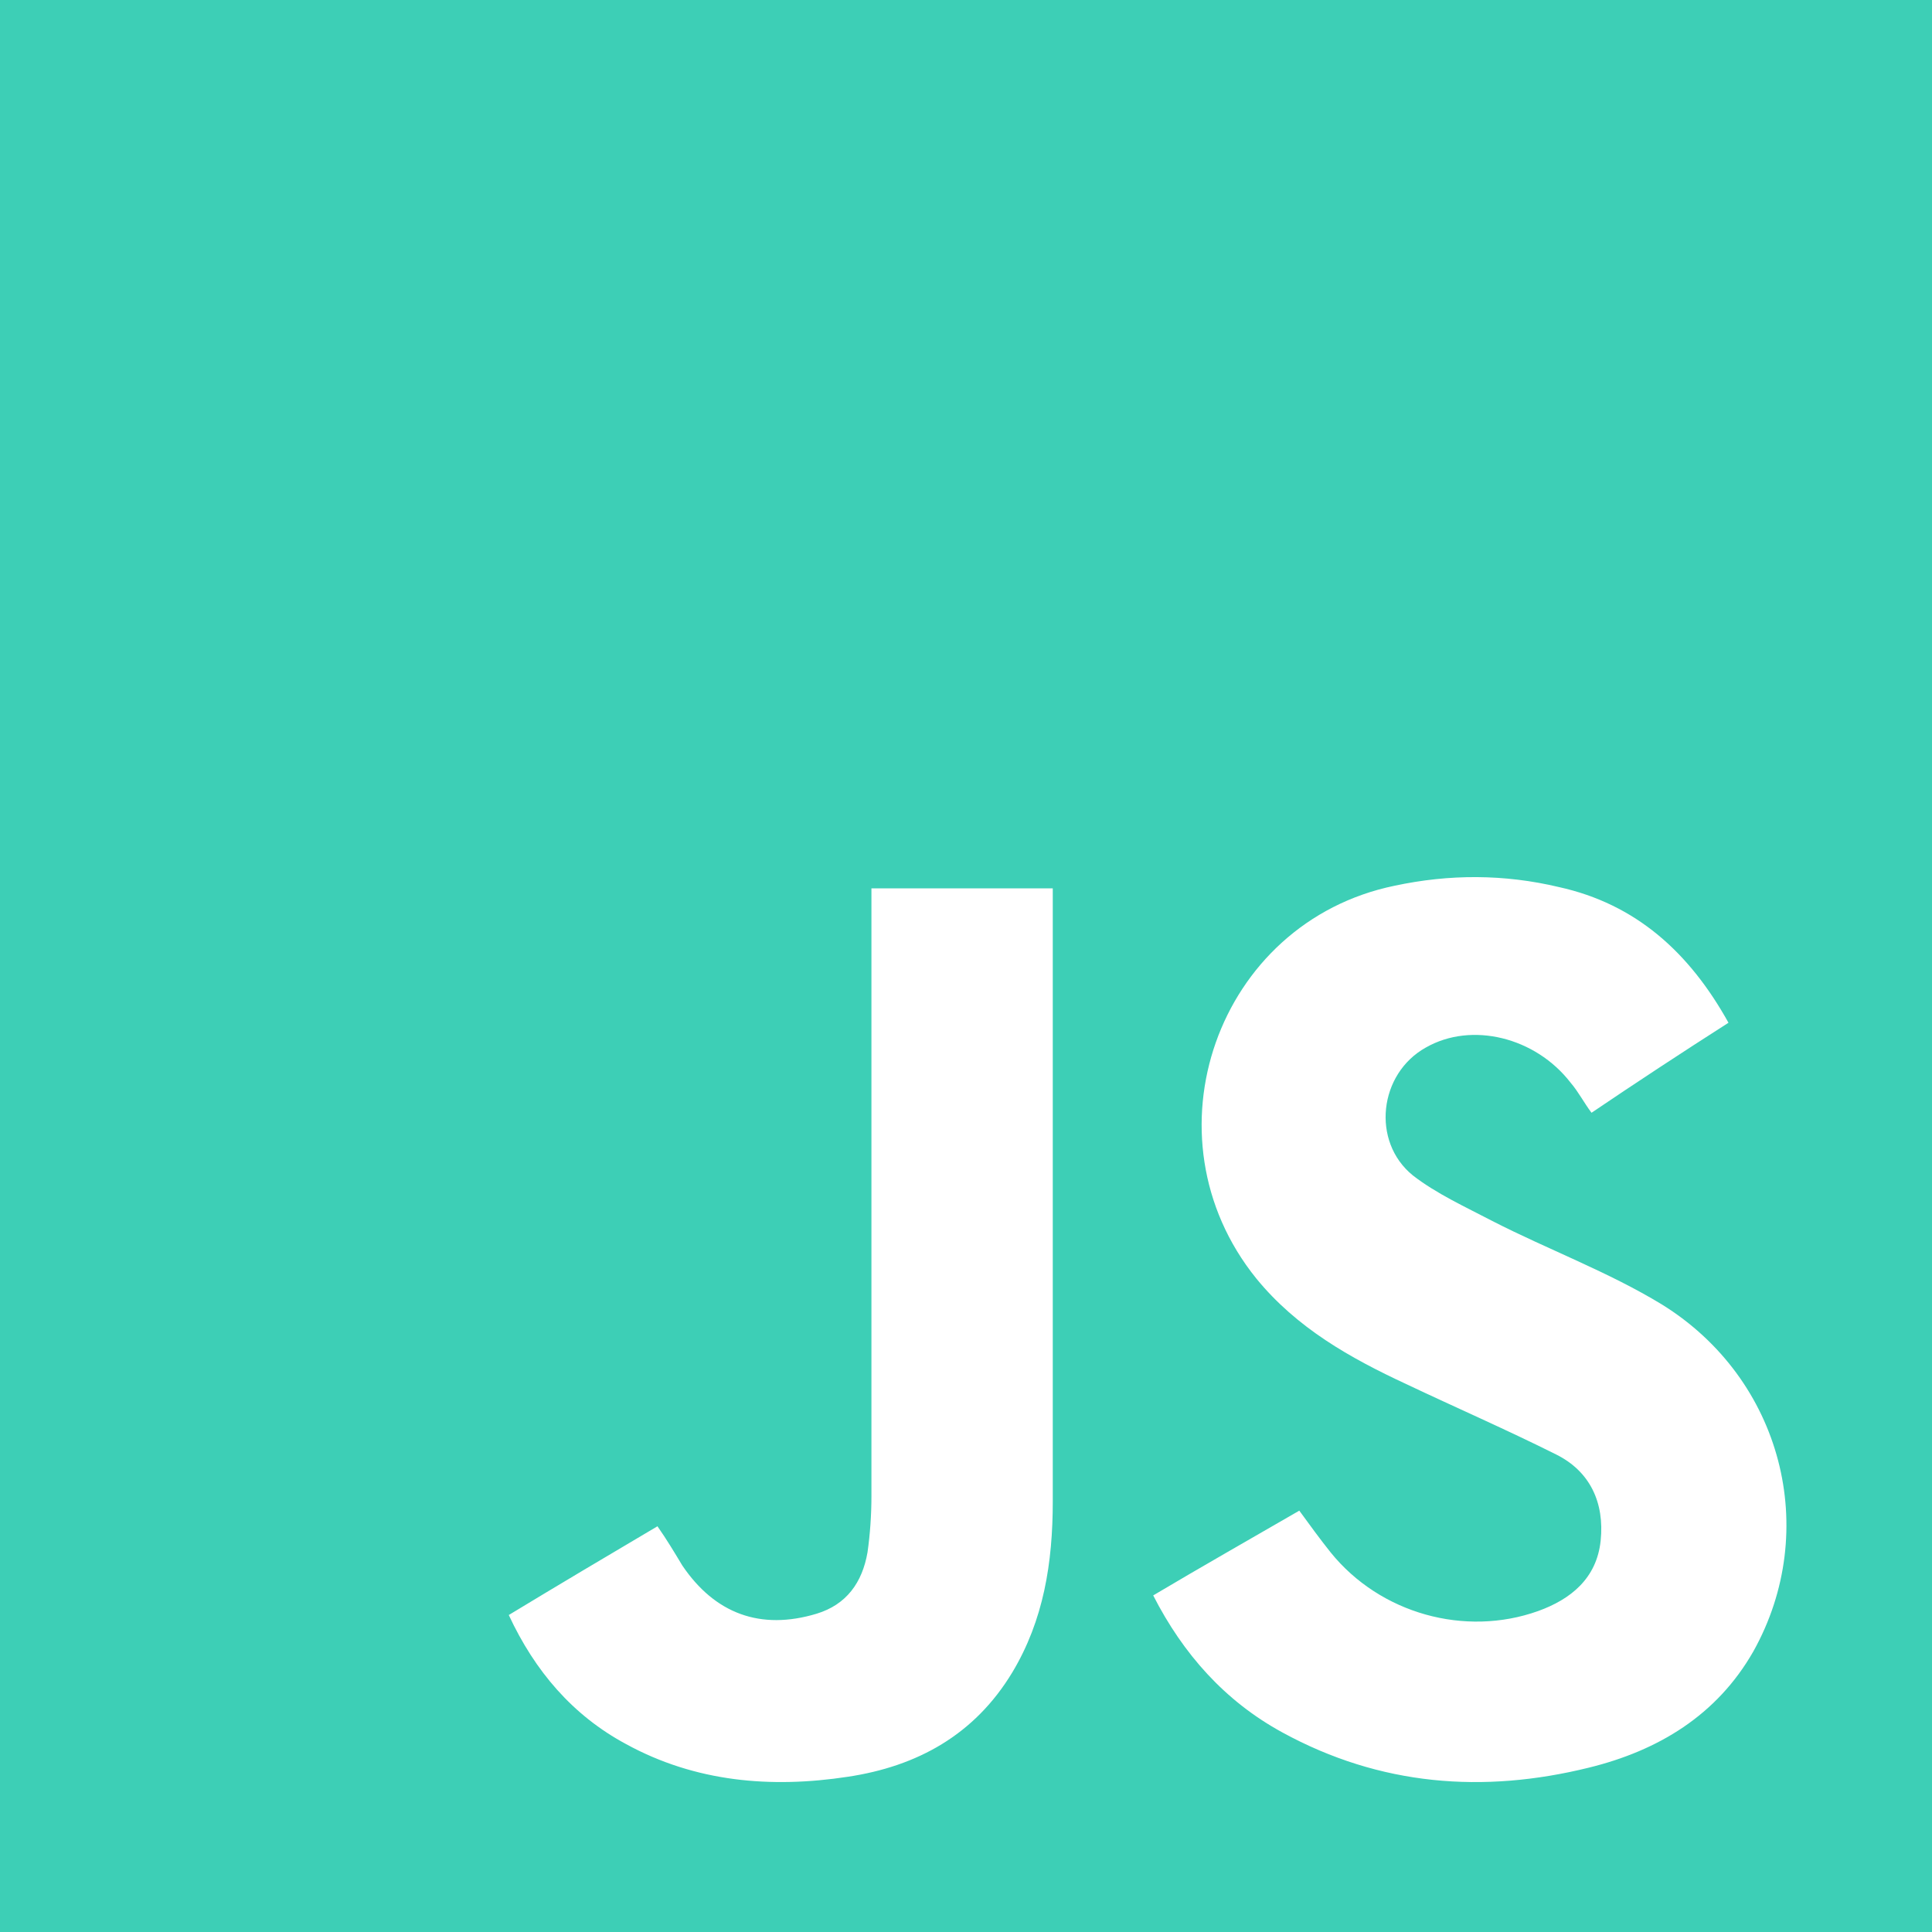
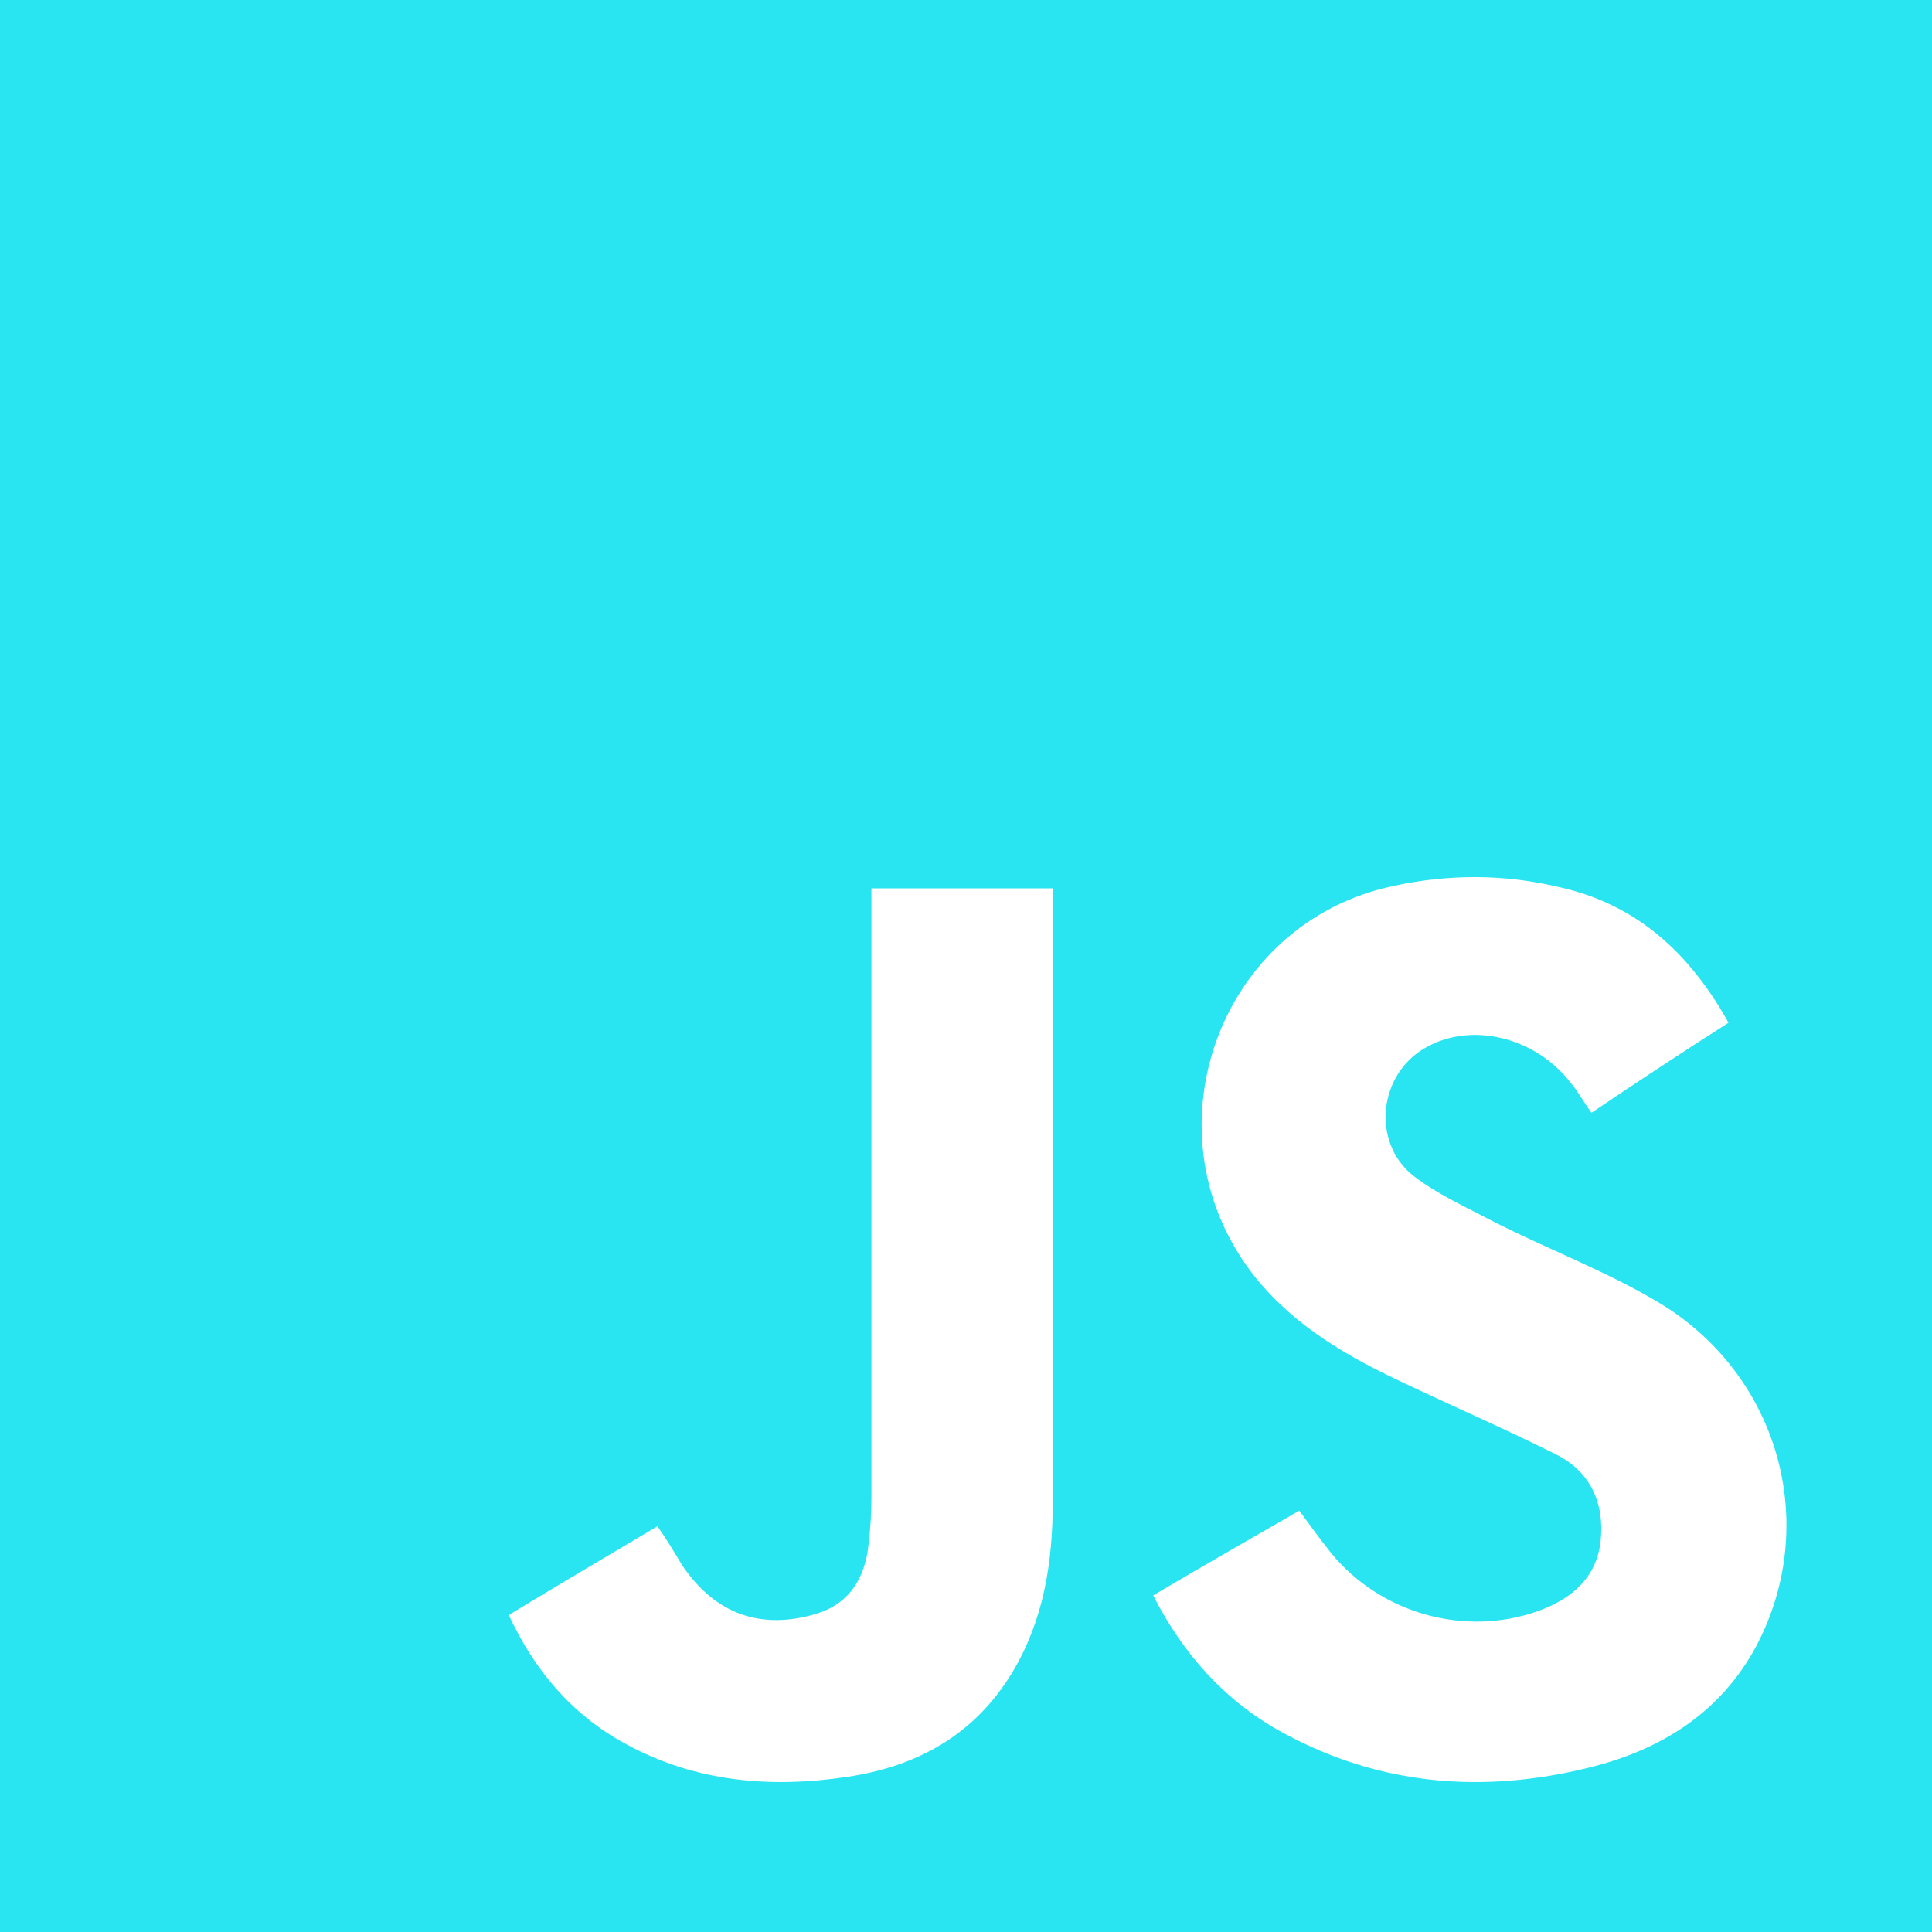
<svg xmlns="http://www.w3.org/2000/svg" width="56" height="56" viewBox="0 0 56 56" fill="none">
-   <path d="M0 0C18.679 0 37.321 0 56 0C56 18.679 56 37.358 56 56C37.358 56 18.679 56 0 56C0 37.283 0 18.642 0 0ZM50.101 29.645C48.967 27.603 47.417 26.204 45.186 25.712C43.598 25.334 42.009 25.334 40.421 25.674C35.279 26.733 33.086 32.934 36.413 37.056C37.585 38.493 39.136 39.363 40.762 40.119C42.199 40.8 43.673 41.442 45.11 42.161C46.093 42.652 46.509 43.56 46.396 44.656C46.282 45.753 45.526 46.358 44.581 46.698C42.463 47.454 40.005 46.774 38.569 44.997C38.266 44.618 37.964 44.203 37.661 43.787C36.224 44.618 34.825 45.413 33.426 46.244C34.296 47.946 35.506 49.307 37.169 50.215C40.005 51.765 42.993 51.992 46.055 51.236C48.059 50.744 49.761 49.723 50.82 47.87C52.786 44.354 51.652 39.968 48.173 37.812C46.623 36.867 44.883 36.224 43.257 35.392C42.463 34.976 41.631 34.598 40.951 34.069C39.741 33.086 39.968 31.119 41.329 30.363C42.652 29.607 44.505 30.061 45.526 31.384C45.753 31.649 45.904 31.951 46.131 32.254C47.417 31.384 48.74 30.515 50.101 29.645ZM14.747 46.812C15.503 48.438 16.6 49.723 18.15 50.555C20.154 51.652 22.347 51.841 24.578 51.5C26.582 51.198 28.246 50.29 29.342 48.475C30.25 46.963 30.515 45.299 30.515 43.522C30.515 37.775 30.515 32.027 30.515 26.279C30.515 26.128 30.515 25.939 30.515 25.75C28.737 25.75 27.036 25.75 25.259 25.75C25.259 25.977 25.259 26.166 25.259 26.393C25.259 32.065 25.259 37.699 25.259 43.371C25.259 43.9 25.221 44.467 25.145 44.997C24.994 45.866 24.54 46.509 23.671 46.774C22.045 47.265 20.721 46.774 19.776 45.375C19.549 44.997 19.322 44.618 19.057 44.24C17.583 45.11 16.184 45.942 14.747 46.812Z" fill="#3DCFB6" />
+   <path d="M0 0C18.679 0 37.321 0 56 0C56 18.679 56 37.358 56 56C37.358 56 18.679 56 0 56C0 37.283 0 18.642 0 0ZM50.101 29.645C48.967 27.603 47.417 26.204 45.186 25.712C43.598 25.334 42.009 25.334 40.421 25.674C35.279 26.733 33.086 32.934 36.413 37.056C37.585 38.493 39.136 39.363 40.762 40.119C42.199 40.8 43.673 41.442 45.11 42.161C46.093 42.652 46.509 43.56 46.396 44.656C46.282 45.753 45.526 46.358 44.581 46.698C42.463 47.454 40.005 46.774 38.569 44.997C38.266 44.618 37.964 44.203 37.661 43.787C36.224 44.618 34.825 45.413 33.426 46.244C34.296 47.946 35.506 49.307 37.169 50.215C40.005 51.765 42.993 51.992 46.055 51.236C48.059 50.744 49.761 49.723 50.82 47.87C52.786 44.354 51.652 39.968 48.173 37.812C46.623 36.867 44.883 36.224 43.257 35.392C42.463 34.976 41.631 34.598 40.951 34.069C39.741 33.086 39.968 31.119 41.329 30.363C42.652 29.607 44.505 30.061 45.526 31.384C45.753 31.649 45.904 31.951 46.131 32.254C47.417 31.384 48.74 30.515 50.101 29.645ZM14.747 46.812C15.503 48.438 16.6 49.723 18.15 50.555C20.154 51.652 22.347 51.841 24.578 51.5C26.582 51.198 28.246 50.29 29.342 48.475C30.25 46.963 30.515 45.299 30.515 43.522C30.515 37.775 30.515 32.027 30.515 26.279C30.515 26.128 30.515 25.939 30.515 25.75C28.737 25.75 27.036 25.75 25.259 25.75C25.259 25.977 25.259 26.166 25.259 26.393C25.259 32.065 25.259 37.699 25.259 43.371C25.259 43.9 25.221 44.467 25.145 44.997C24.994 45.866 24.54 46.509 23.671 46.774C22.045 47.265 20.721 46.774 19.776 45.375C19.549 44.997 19.322 44.618 19.057 44.24C17.583 45.11 16.184 45.942 14.747 46.812Z" fill="#29e5f2" />
</svg>
